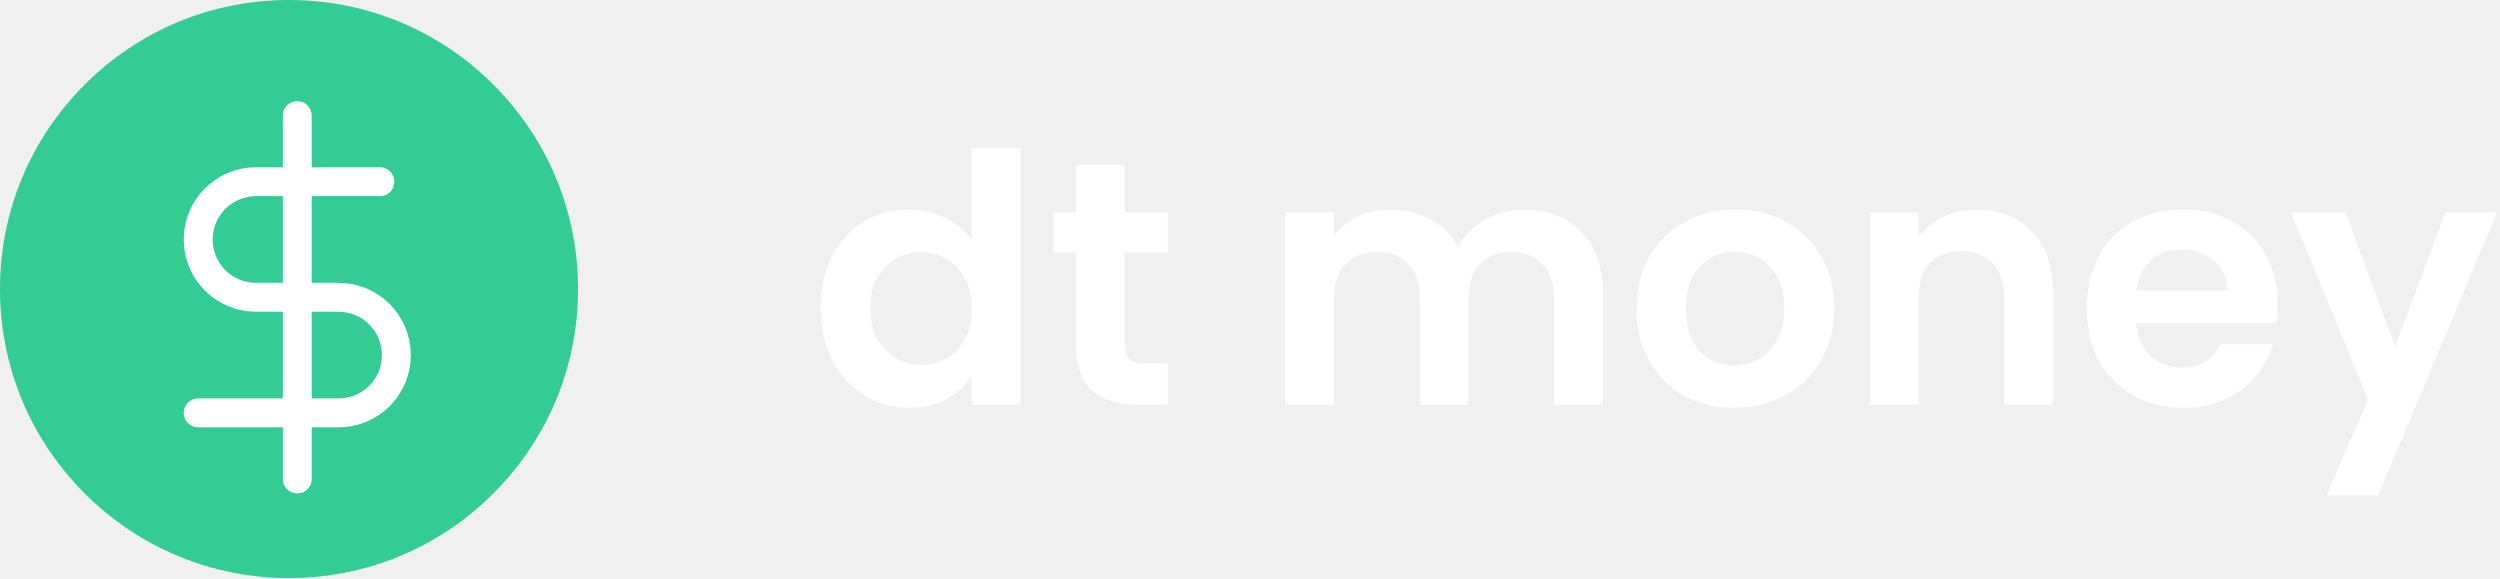
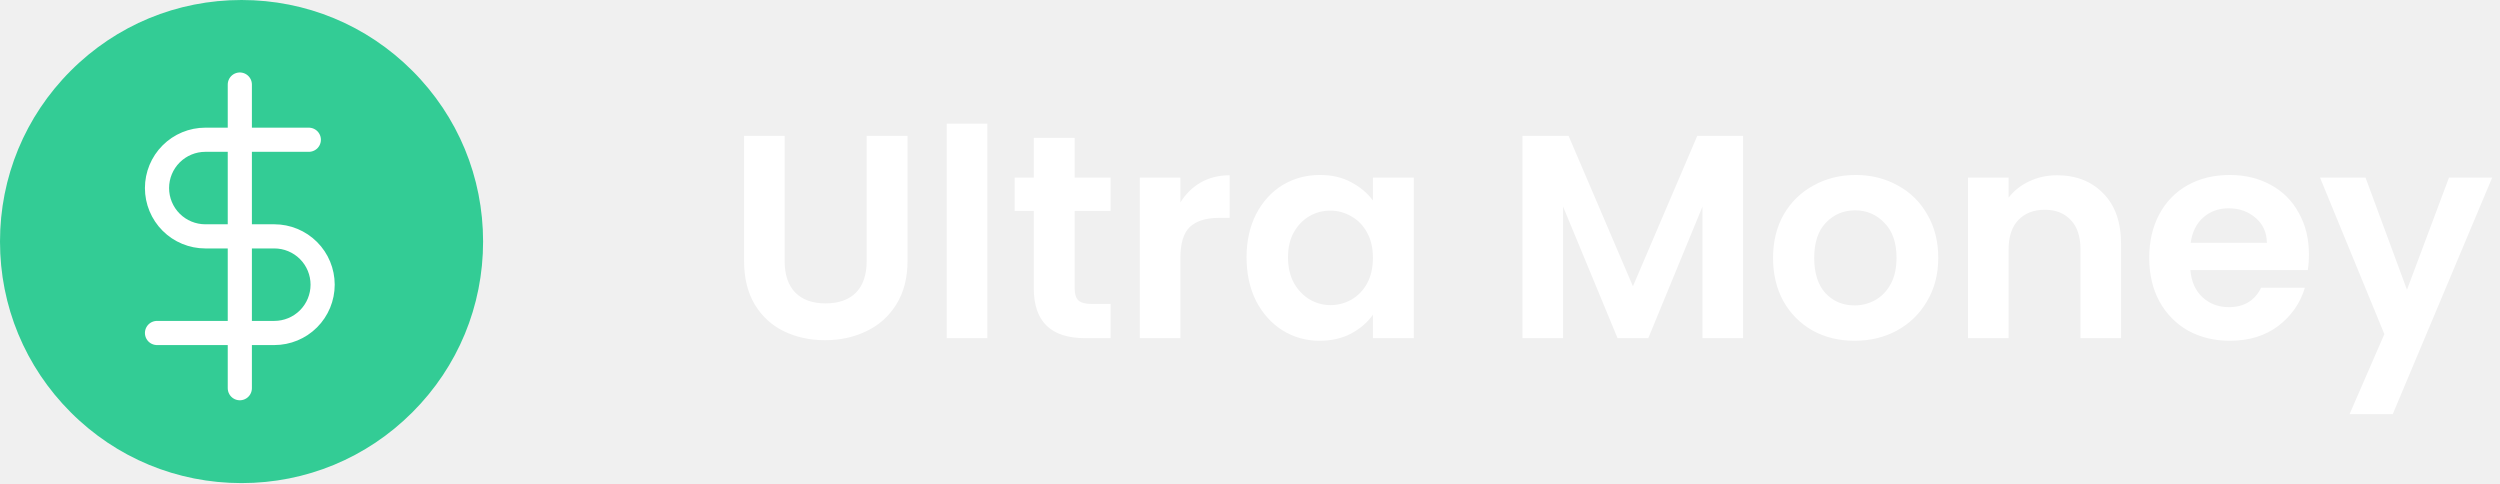
- <svg xmlns="http://www.w3.org/2000/svg" width="173" height="40" viewBox="0 0 173 40" fill="none">
-   <path d="M56.792 21.304C56.792 19.96 57.056 18.768 57.584 17.728C58.128 16.688 58.864 15.888 59.792 15.328C60.72 14.768 61.752 14.488 62.888 14.488C63.752 14.488 64.576 14.68 65.36 15.064C66.144 15.432 66.768 15.928 67.232 16.552V10.24H70.64V28H67.232V26.032C66.816 26.688 66.232 27.216 65.48 27.616C64.728 28.016 63.856 28.216 62.864 28.216C61.744 28.216 60.72 27.928 59.792 27.352C58.864 26.776 58.128 25.968 57.584 24.928C57.056 23.872 56.792 22.664 56.792 21.304ZM67.256 21.352C67.256 20.536 67.096 19.84 66.776 19.264C66.456 18.672 66.024 18.224 65.48 17.92C64.936 17.6 64.352 17.44 63.728 17.44C63.104 17.44 62.528 17.592 62 17.896C61.472 18.2 61.04 18.648 60.704 19.24C60.384 19.816 60.224 20.504 60.224 21.304C60.224 22.104 60.384 22.808 60.704 23.416C61.04 24.008 61.472 24.464 62 24.784C62.544 25.104 63.12 25.264 63.728 25.264C64.352 25.264 64.936 25.112 65.48 24.808C66.024 24.488 66.456 24.04 66.776 23.464C67.096 22.872 67.256 22.168 67.256 21.352Z" fill="white" />
-   <path d="M77.834 17.464V23.896C77.834 24.344 77.938 24.672 78.146 24.88C78.37 25.072 78.738 25.168 79.25 25.168H80.81V28H78.698C75.866 28 74.45 26.624 74.45 23.872V17.464H72.866V14.704H74.45V11.416H77.834V14.704H80.81V17.464H77.834Z" fill="white" />
-   <path d="M105.457 14.512C107.089 14.512 108.401 15.016 109.393 16.024C110.401 17.016 110.905 18.408 110.905 20.2V28H107.545V20.656C107.545 19.616 107.281 18.824 106.753 18.28C106.225 17.72 105.505 17.44 104.593 17.44C103.681 17.44 102.953 17.72 102.409 18.28C101.881 18.824 101.617 19.616 101.617 20.656V28H98.257V20.656C98.257 19.616 97.993 18.824 97.465 18.28C96.937 17.72 96.217 17.44 95.305 17.44C94.377 17.44 93.641 17.72 93.097 18.28C92.569 18.824 92.305 19.616 92.305 20.656V28H88.945V14.704H92.305V16.312C92.737 15.752 93.289 15.312 93.961 14.992C94.649 14.672 95.401 14.512 96.217 14.512C97.257 14.512 98.185 14.736 99.001 15.184C99.817 15.616 100.449 16.24 100.897 17.056C101.329 16.288 101.953 15.672 102.769 15.208C103.601 14.744 104.497 14.512 105.457 14.512Z" fill="white" />
-   <path d="M119.997 28.216C118.717 28.216 117.565 27.936 116.541 27.376C115.517 26.8 114.709 25.992 114.117 24.952C113.541 23.912 113.253 22.712 113.253 21.352C113.253 19.992 113.549 18.792 114.141 17.752C114.749 16.712 115.573 15.912 116.613 15.352C117.653 14.776 118.813 14.488 120.093 14.488C121.373 14.488 122.533 14.776 123.573 15.352C124.613 15.912 125.429 16.712 126.021 17.752C126.629 18.792 126.933 19.992 126.933 21.352C126.933 22.712 126.621 23.912 125.997 24.952C125.389 25.992 124.557 26.8 123.501 27.376C122.461 27.936 121.293 28.216 119.997 28.216ZM119.997 25.288C120.605 25.288 121.173 25.144 121.701 24.856C122.245 24.552 122.677 24.104 122.997 23.512C123.317 22.92 123.477 22.2 123.477 21.352C123.477 20.088 123.141 19.12 122.469 18.448C121.813 17.76 121.005 17.416 120.045 17.416C119.085 17.416 118.277 17.76 117.621 18.448C116.981 19.12 116.661 20.088 116.661 21.352C116.661 22.616 116.973 23.592 117.597 24.28C118.237 24.952 119.037 25.288 119.997 25.288Z" fill="white" />
-   <path d="M136.766 14.512C138.35 14.512 139.63 15.016 140.606 16.024C141.582 17.016 142.07 18.408 142.07 20.2V28H138.71V20.656C138.71 19.6 138.446 18.792 137.918 18.232C137.39 17.656 136.67 17.368 135.758 17.368C134.83 17.368 134.094 17.656 133.55 18.232C133.022 18.792 132.758 19.6 132.758 20.656V28H129.398V14.704H132.758V16.36C133.206 15.784 133.774 15.336 134.462 15.016C135.166 14.68 135.934 14.512 136.766 14.512Z" fill="white" />
-   <path d="M157.625 21.064C157.625 21.544 157.593 21.976 157.529 22.36H147.809C147.889 23.32 148.225 24.072 148.817 24.616C149.409 25.16 150.137 25.432 151.001 25.432C152.249 25.432 153.137 24.896 153.665 23.824H157.289C156.905 25.104 156.169 26.16 155.081 26.992C153.993 27.808 152.657 28.216 151.073 28.216C149.793 28.216 148.641 27.936 147.617 27.376C146.609 26.8 145.817 25.992 145.241 24.952C144.681 23.912 144.401 22.712 144.401 21.352C144.401 19.976 144.681 18.768 145.241 17.728C145.801 16.688 146.585 15.888 147.593 15.328C148.601 14.768 149.761 14.488 151.073 14.488C152.337 14.488 153.465 14.76 154.457 15.304C155.465 15.848 156.241 16.624 156.785 17.632C157.345 18.624 157.625 19.768 157.625 21.064ZM154.145 20.104C154.129 19.24 153.817 18.552 153.209 18.04C152.601 17.512 151.857 17.248 150.977 17.248C150.145 17.248 149.441 17.504 148.865 18.016C148.305 18.512 147.961 19.208 147.833 20.104H154.145Z" fill="white" />
-   <path d="M172.798 14.704L164.566 34.288H160.99L163.87 27.664L158.542 14.704H162.31L165.742 23.992L169.222 14.704H172.798Z" fill="white" />
+ <svg xmlns="http://www.w3.org/2000/svg" width="207" height="40" viewBox="0 0 207 40" fill="none">
  <path d="M34.142 5.858C30.365 2.08 25.342 0 20 0C14.658 0 9.635 2.08 5.858 5.858C2.08 9.635 0 14.658 0 20C0 25.342 2.08 30.365 5.858 34.142C9.635 37.92 14.658 40 20 40C25.342 40 30.365 37.92 34.142 34.142C37.92 30.365 40 25.342 40 20C40 14.658 37.92 9.635 34.142 5.858Z" fill="#33CC95" />
-   <g clip-path="url(#clip0)">
-     <path d="M20.571 8V33.143" stroke="white" stroke-width="2" stroke-linecap="round" stroke-linejoin="round" />
-     <path d="M26.286 12.571H17.714C16.653 12.571 15.636 12.993 14.886 13.743C14.136 14.493 13.714 15.511 13.714 16.571C13.714 17.632 14.136 18.65 14.886 19.4C15.636 20.15 16.653 20.571 17.714 20.571H23.429C24.489 20.571 25.507 20.993 26.257 21.743C27.007 22.493 27.429 23.511 27.429 24.571C27.429 25.632 27.007 26.65 26.257 27.4C25.507 28.15 24.489 28.571 23.429 28.571H13.714" stroke="white" stroke-width="2" stroke-linecap="round" stroke-linejoin="round" />
-   </g>
-   <defs>
-     <clipPath id="clip0">
-       <rect width="27.429" height="27.429" fill="white" transform="translate(6.85715 6.85714)" />
-     </clipPath>
-   </defs>
+   <path d="M19.857 7V32.143" stroke="white" stroke-width="2" stroke-linecap="round" stroke-linejoin="round" />
+   <path d="M25.571 11.571H17C15.939 11.571 14.922 11.993 14.172 12.743C13.421 13.493 13 14.511 13 15.571C13 16.632 13.421 17.65 14.172 18.4C14.922 19.15 15.939 19.571 17 19.571H22.714C23.775 19.571 24.793 19.993 25.543 20.743C26.293 21.493 26.714 22.511 26.714 23.571C26.714 24.632 26.293 25.65 25.543 26.4C24.793 27.15 23.775 27.571 22.714 27.571H13" stroke="white" stroke-width="2" stroke-linecap="round" stroke-linejoin="round" />
+   <path d="M64.968 11.248V21.616C64.968 22.752 65.264 23.624 65.856 24.232C66.448 24.824 67.28 25.12 68.352 25.12C69.44 25.12 70.28 24.824 70.872 24.232C71.464 23.624 71.76 22.752 71.76 21.616V11.248H75.144V21.592C75.144 23.016 74.832 24.224 74.208 25.216C73.6 26.192 72.776 26.928 71.736 27.424C70.712 27.92 69.568 28.168 68.304 28.168C67.056 28.168 65.92 27.92 64.896 27.424C63.888 26.928 63.088 26.192 62.496 25.216C61.904 24.224 61.608 23.016 61.608 21.592V11.248H64.968ZM81.75 10.24V28H78.39V10.24H81.75ZM88.982 17.464V23.896C88.982 24.344 89.086 24.672 89.294 24.88C89.518 25.072 89.886 25.168 90.398 25.168H91.958V28H89.846C87.014 28 85.598 26.624 85.598 23.872V17.464H84.014V14.704H85.598V11.416H88.982V14.704H91.958V17.464H88.982ZM97.735 16.768C98.167 16.064 98.727 15.512 99.415 15.112C100.119 14.712 100.919 14.512 101.815 14.512V18.04H100.927C99.871 18.04 99.071 18.288 98.527 18.784C97.999 19.28 97.735 20.144 97.735 21.376V28H94.375V14.704H97.735V16.768ZM103.214 21.304C103.214 19.96 103.478 18.768 104.006 17.728C104.55 16.688 105.278 15.888 106.19 15.328C107.118 14.768 108.15 14.488 109.286 14.488C110.278 14.488 111.142 14.688 111.878 15.088C112.63 15.488 113.23 15.992 113.678 16.6V14.704H117.062V28H113.678V26.056C113.246 26.68 112.646 27.2 111.878 27.616C111.126 28.016 110.254 28.216 109.262 28.216C108.142 28.216 107.118 27.928 106.19 27.352C105.278 26.776 104.55 25.968 104.006 24.928C103.478 23.872 103.214 22.664 103.214 21.304ZM113.678 21.352C113.678 20.536 113.518 19.84 113.198 19.264C112.878 18.672 112.446 18.224 111.902 17.92C111.358 17.6 110.774 17.44 110.15 17.44C109.526 17.44 108.95 17.592 108.422 17.896C107.894 18.2 107.462 18.648 107.126 19.24C106.806 19.816 106.646 20.504 106.646 21.304C106.646 22.104 106.806 22.808 107.126 23.416C107.462 24.008 107.894 24.464 108.422 24.784C108.966 25.104 109.542 25.264 110.15 25.264C110.774 25.264 111.358 25.112 111.902 24.808C112.446 24.488 112.878 24.04 113.198 23.464C113.518 22.872 113.678 22.168 113.678 21.352ZM144.326 11.248V28H140.966V17.104L136.478 28H133.934L129.422 17.104V28H126.062V11.248H129.878L135.206 23.704L140.534 11.248H144.326ZM153.552 28.216C152.272 28.216 151.12 27.936 150.096 27.376C149.072 26.8 148.264 25.992 147.672 24.952C147.096 23.912 146.808 22.712 146.808 21.352C146.808 19.992 147.104 18.792 147.696 17.752C148.304 16.712 149.128 15.912 150.168 15.352C151.208 14.776 152.368 14.488 153.648 14.488C154.928 14.488 156.088 14.776 157.128 15.352C158.168 15.912 158.984 16.712 159.576 17.752C160.184 18.792 160.488 19.992 160.488 21.352C160.488 22.712 160.176 23.912 159.552 24.952C158.944 25.992 158.112 26.8 157.056 27.376C156.016 27.936 154.848 28.216 153.552 28.216ZM153.552 25.288C154.16 25.288 154.728 25.144 155.256 24.856C155.8 24.552 156.232 24.104 156.552 23.512C156.872 22.92 157.032 22.2 157.032 21.352C157.032 20.088 156.696 19.12 156.024 18.448C155.368 17.76 154.56 17.416 153.6 17.416C152.64 17.416 151.832 17.76 151.176 18.448C150.536 19.12 150.216 20.088 150.216 21.352C150.216 22.616 150.528 23.592 151.152 24.28C151.792 24.952 152.592 25.288 153.552 25.288ZM170.321 14.512C171.905 14.512 173.185 15.016 174.161 16.024C175.137 17.016 175.625 18.408 175.625 20.2V28H172.265V20.656C172.265 19.6 172.001 18.792 171.473 18.232C170.945 17.656 170.225 17.368 169.313 17.368C168.385 17.368 167.649 17.656 167.105 18.232C166.577 18.792 166.313 19.6 166.313 20.656V28H162.953V14.704H166.313V16.36C166.761 15.784 167.329 15.336 168.017 15.016C168.721 14.68 169.489 14.512 170.321 14.512ZM191.18 21.064C191.18 21.544 191.148 21.976 191.084 22.36H181.364C181.444 23.32 181.78 24.072 182.372 24.616C182.964 25.16 183.692 25.432 184.556 25.432C185.804 25.432 186.692 24.896 187.22 23.824H190.844C190.46 25.104 189.724 26.16 188.636 26.992C187.548 27.808 186.212 28.216 184.628 28.216C183.348 28.216 182.196 27.936 181.172 27.376C180.164 26.8 179.372 25.992 178.796 24.952C178.236 23.912 177.956 22.712 177.956 21.352C177.956 19.976 178.236 18.768 178.796 17.728C179.356 16.688 180.14 15.888 181.148 15.328C182.156 14.768 183.316 14.488 184.628 14.488C185.892 14.488 187.02 14.76 188.012 15.304C189.02 15.848 189.796 16.624 190.34 17.632C190.9 18.624 191.18 19.768 191.18 21.064ZM187.7 20.104C187.684 19.24 187.372 18.552 186.764 18.04C186.156 17.512 185.412 17.248 184.532 17.248C183.7 17.248 182.996 17.504 182.42 18.016C181.86 18.512 181.516 19.208 181.388 20.104H187.7ZM206.353 14.704L198.121 34.288H194.545L197.425 27.664L192.097 14.704H195.865L199.297 23.992L202.777 14.704H206.353Z" fill="white" />
</svg>
